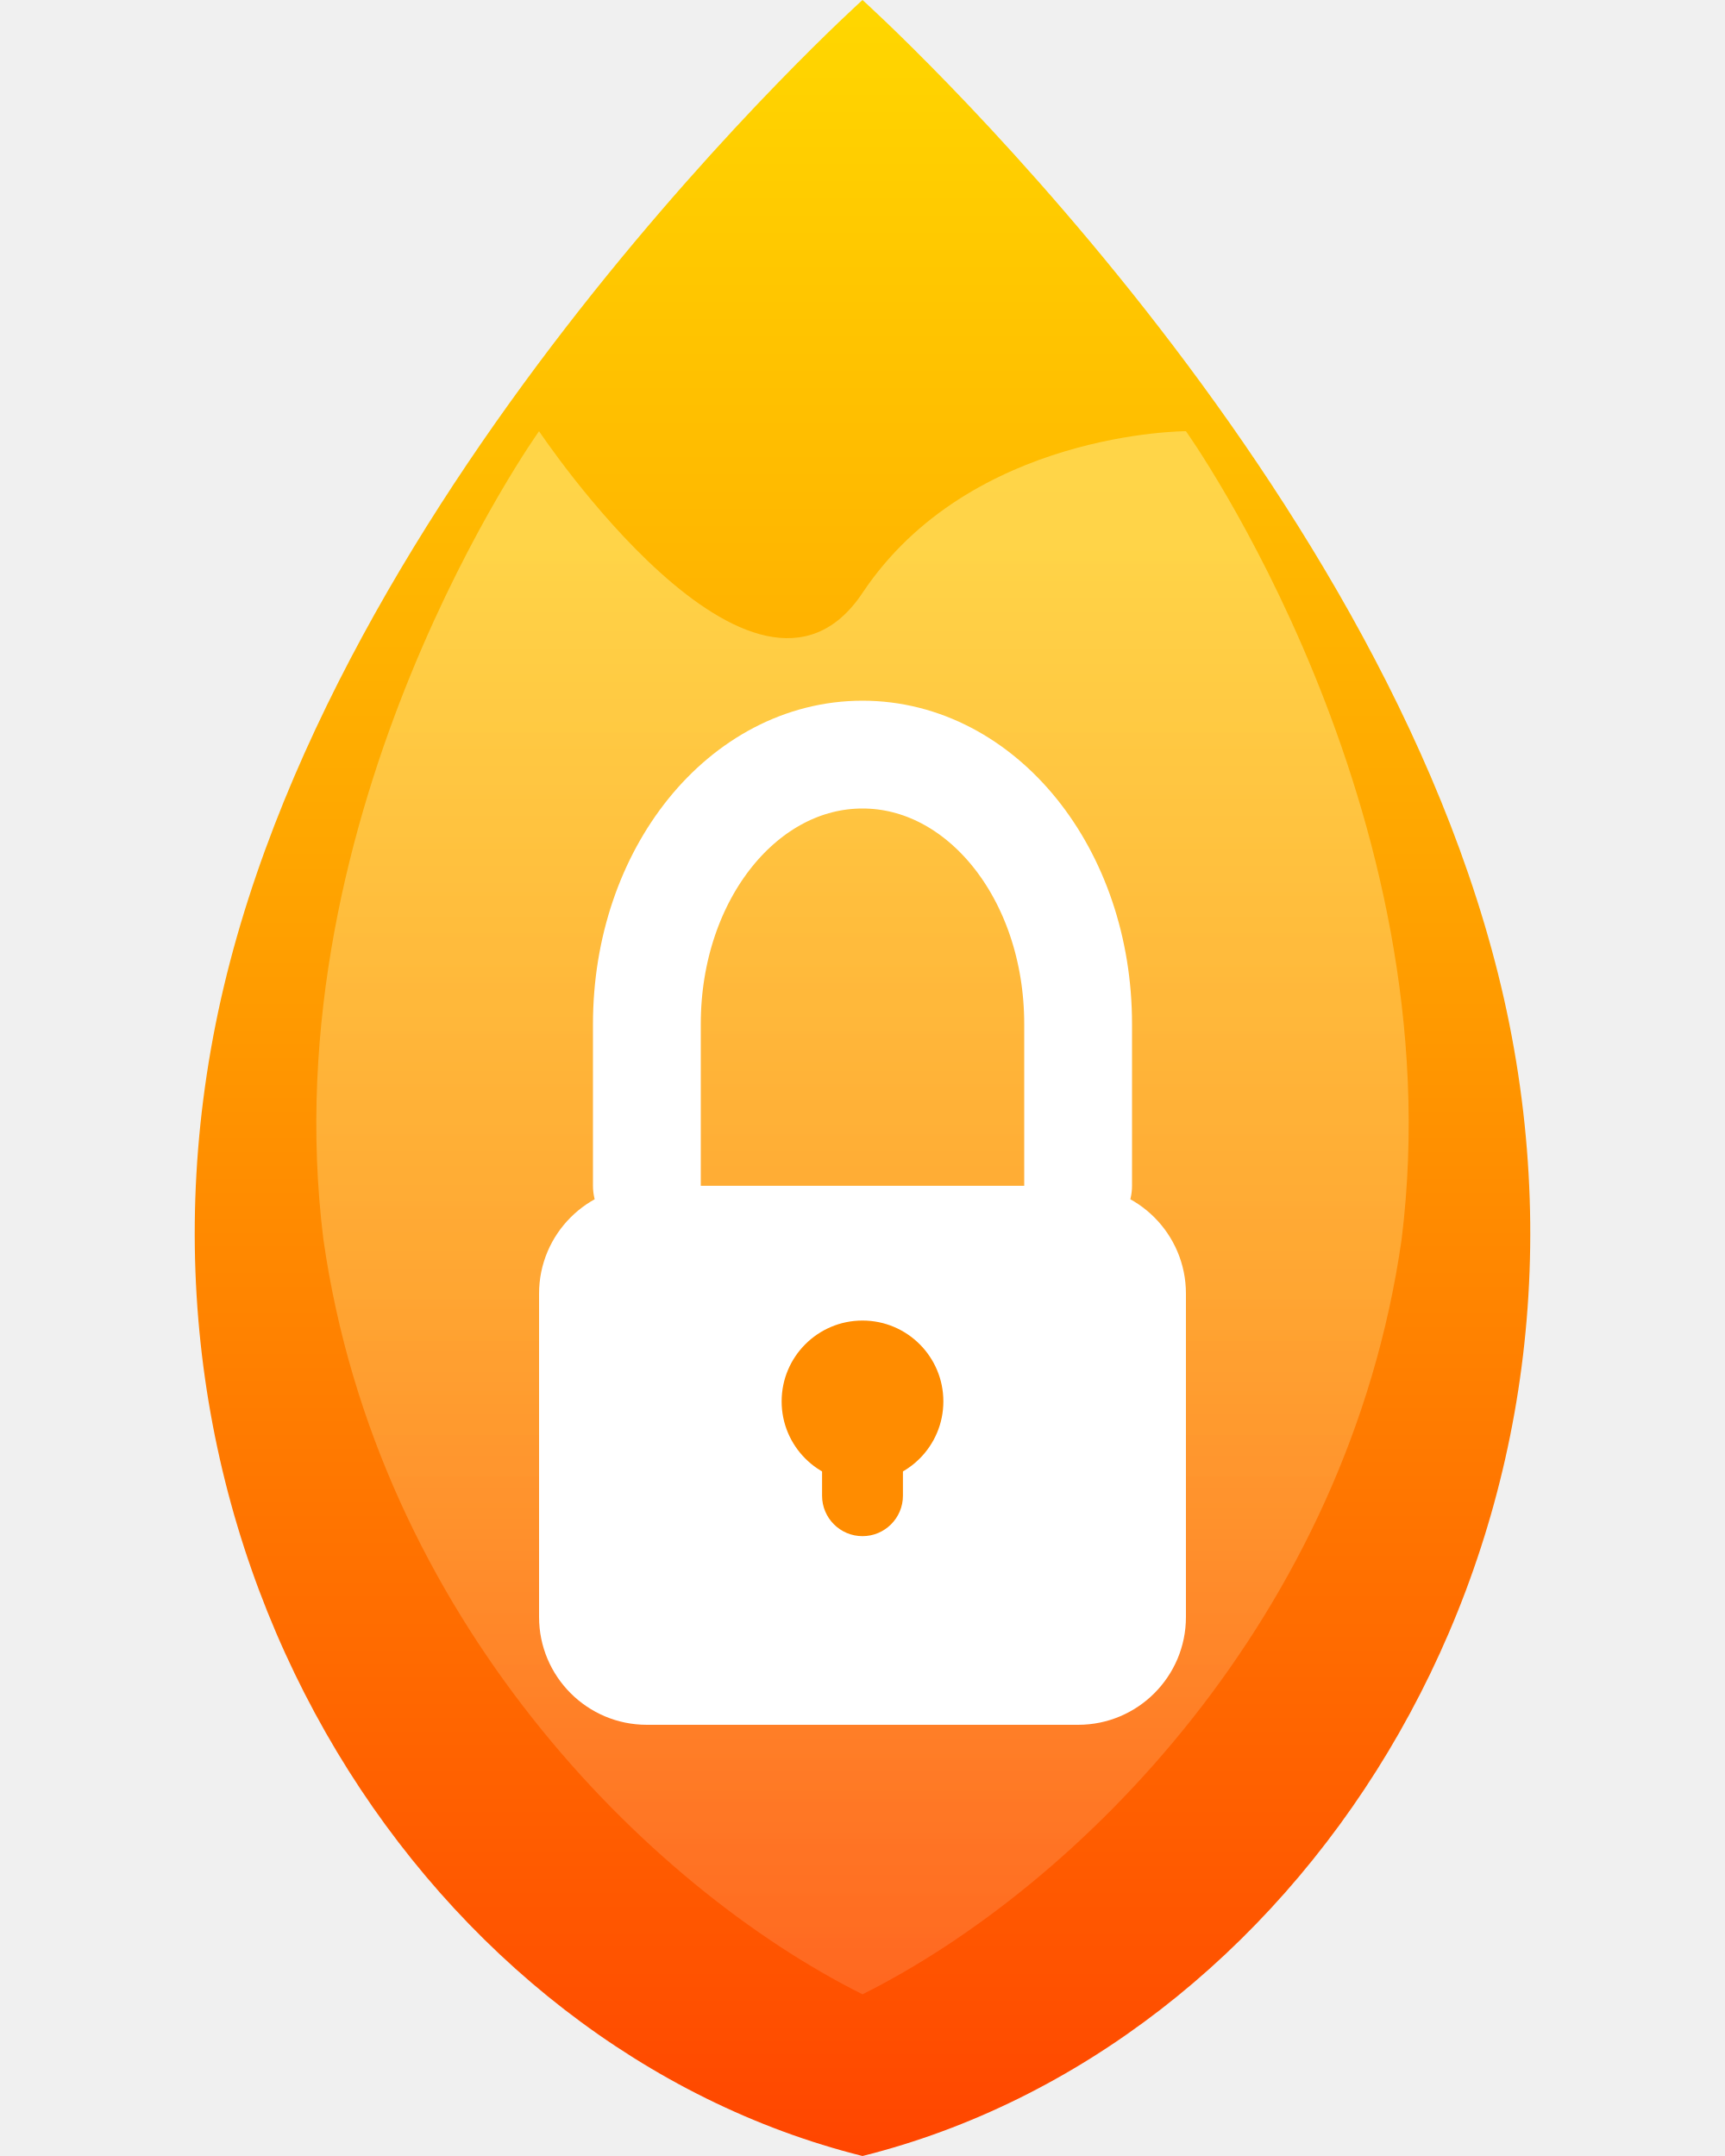
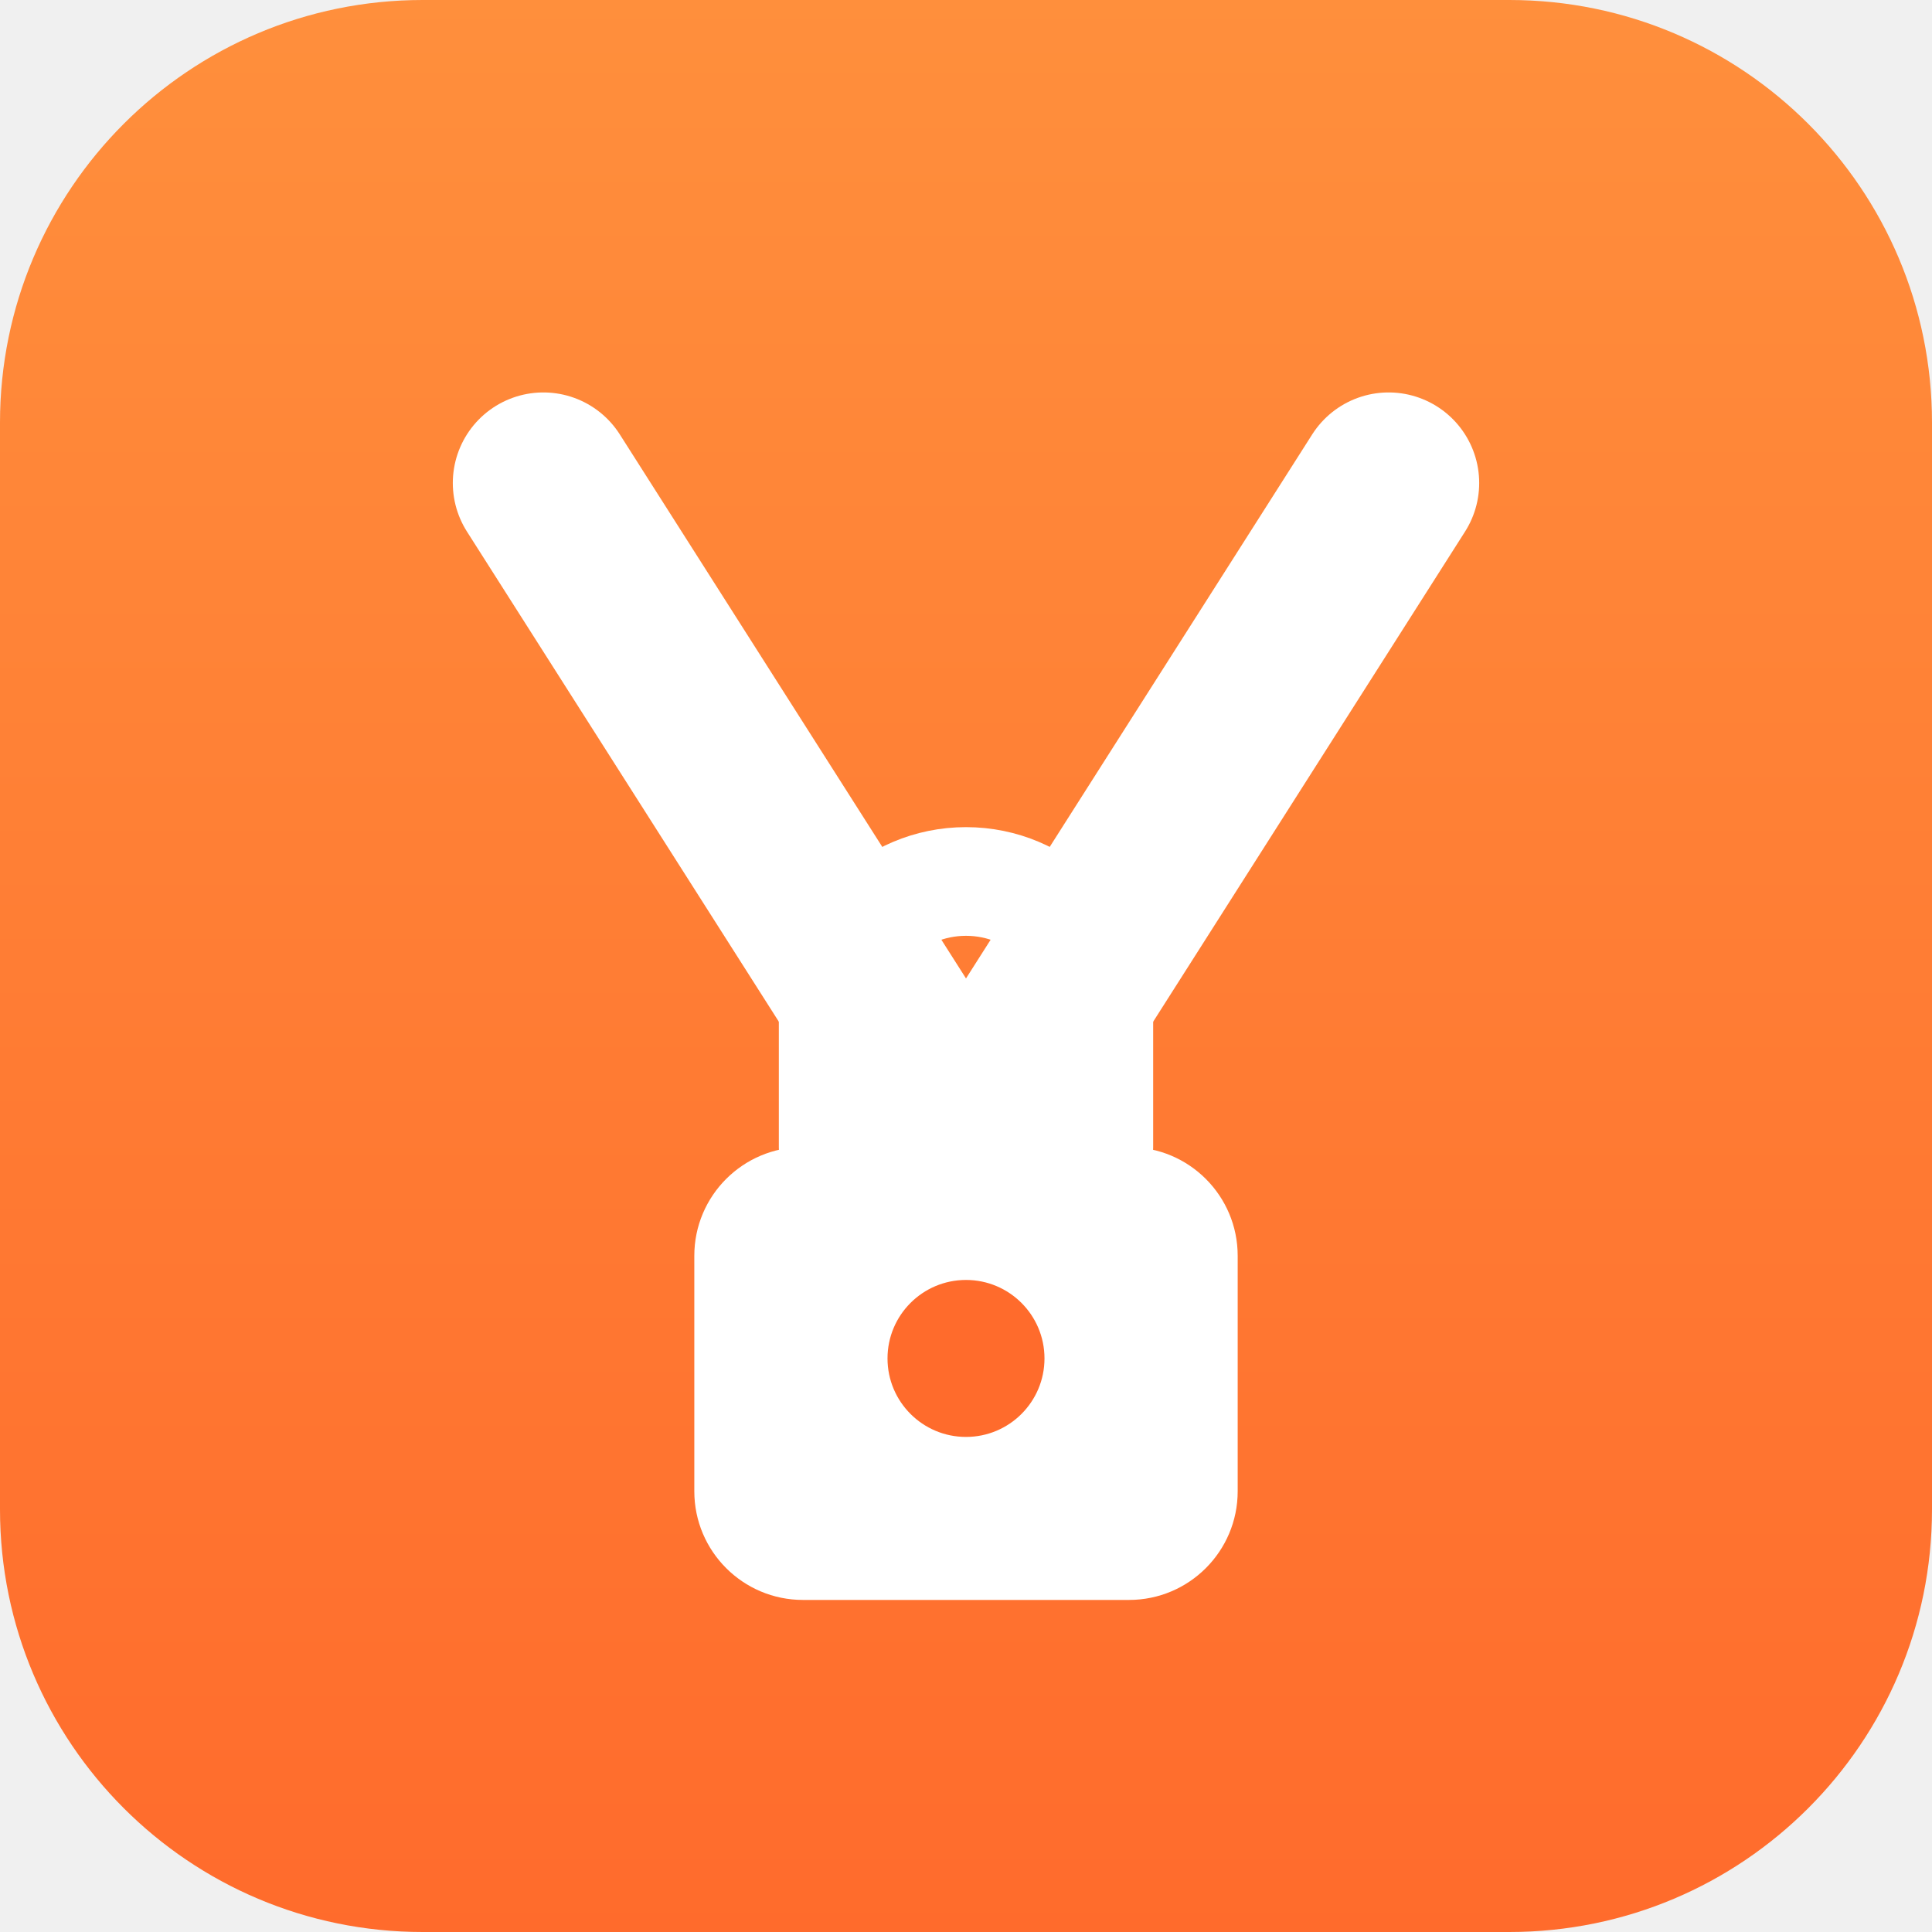
- <svg xmlns="http://www.w3.org/2000/svg" viewBox="0 0 32 40" fill="none">
+ <svg xmlns="http://www.w3.org/2000/svg" viewBox="0 0 32 32" fill="none">
  <defs>
-     <linearGradient id="fl" x1="16" y1="0" x2="16" y2="40" gradientUnits="userSpaceOnUse">
-       <stop offset="0%" stop-color="#FFD700" />
-       <stop offset="40%" stop-color="#FFA500" />
-       <stop offset="100%" stop-color="#FF4500" />
-     </linearGradient>
-     <linearGradient id="fi" x1="16" y1="10" x2="16" y2="38" gradientUnits="userSpaceOnUse">
-       <stop offset="0%" stop-color="#FFE066" />
-       <stop offset="50%" stop-color="#FFB347" />
+     <linearGradient id="vl" x1="0" y1="0" x2="0" y2="1">
+       <stop offset="0%" stop-color="#FF8F3C" />
      <stop offset="100%" stop-color="#FF6B2C" />
    </linearGradient>
  </defs>
-   <path d="M16 0C16 0 26 9 28 19C30 29 24 38 16 40C8 38 2 29 4 19C6 9 16 0 16 0Z" fill="url(#fl)" />
-   <path d="M22 8C22 8 27 15 26 23C25 30 20 35 16 37C12 35 7 30 6 23C5 15 10 8 10 8C10 8 14 14 16 11C18 8 22 8 22 8Z" fill="url(#fi)" opacity="0.7" />
-   <path d="M12 22V19C12 16.2 13.8 14 16 14C18.2 14 20 16.2 20 19V22" fill="none" stroke="white" stroke-width="2" stroke-linecap="round" />
-   <rect x="10" y="22" width="12" height="10" rx="2" fill="white" />
-   <circle cx="16" cy="26" r="1.5" fill="#FF8C00" />
-   <rect x="15.25" y="26" width="1.5" height="2.5" rx="0.75" fill="#FF8C00" />
+   <rect width="32" height="32" rx="7" fill="url(#vl)" />
+   <path d="M9 8L16 19L23 8" fill="none" stroke="#fff" stroke-width="3" stroke-linecap="round" stroke-linejoin="round" />
+   <rect x="11.5" y="19" width="9" height="7.5" rx="1.8" fill="#fff" />
+   <path d="M13.8 19v-2.2a2.2 2.2 0 0 1 4.4 0V19" fill="none" stroke="#fff" stroke-width="1.8" stroke-linecap="round" />
+   <circle cx="16" cy="22.5" r="1.3" fill="#FF6B2C" />
</svg>
